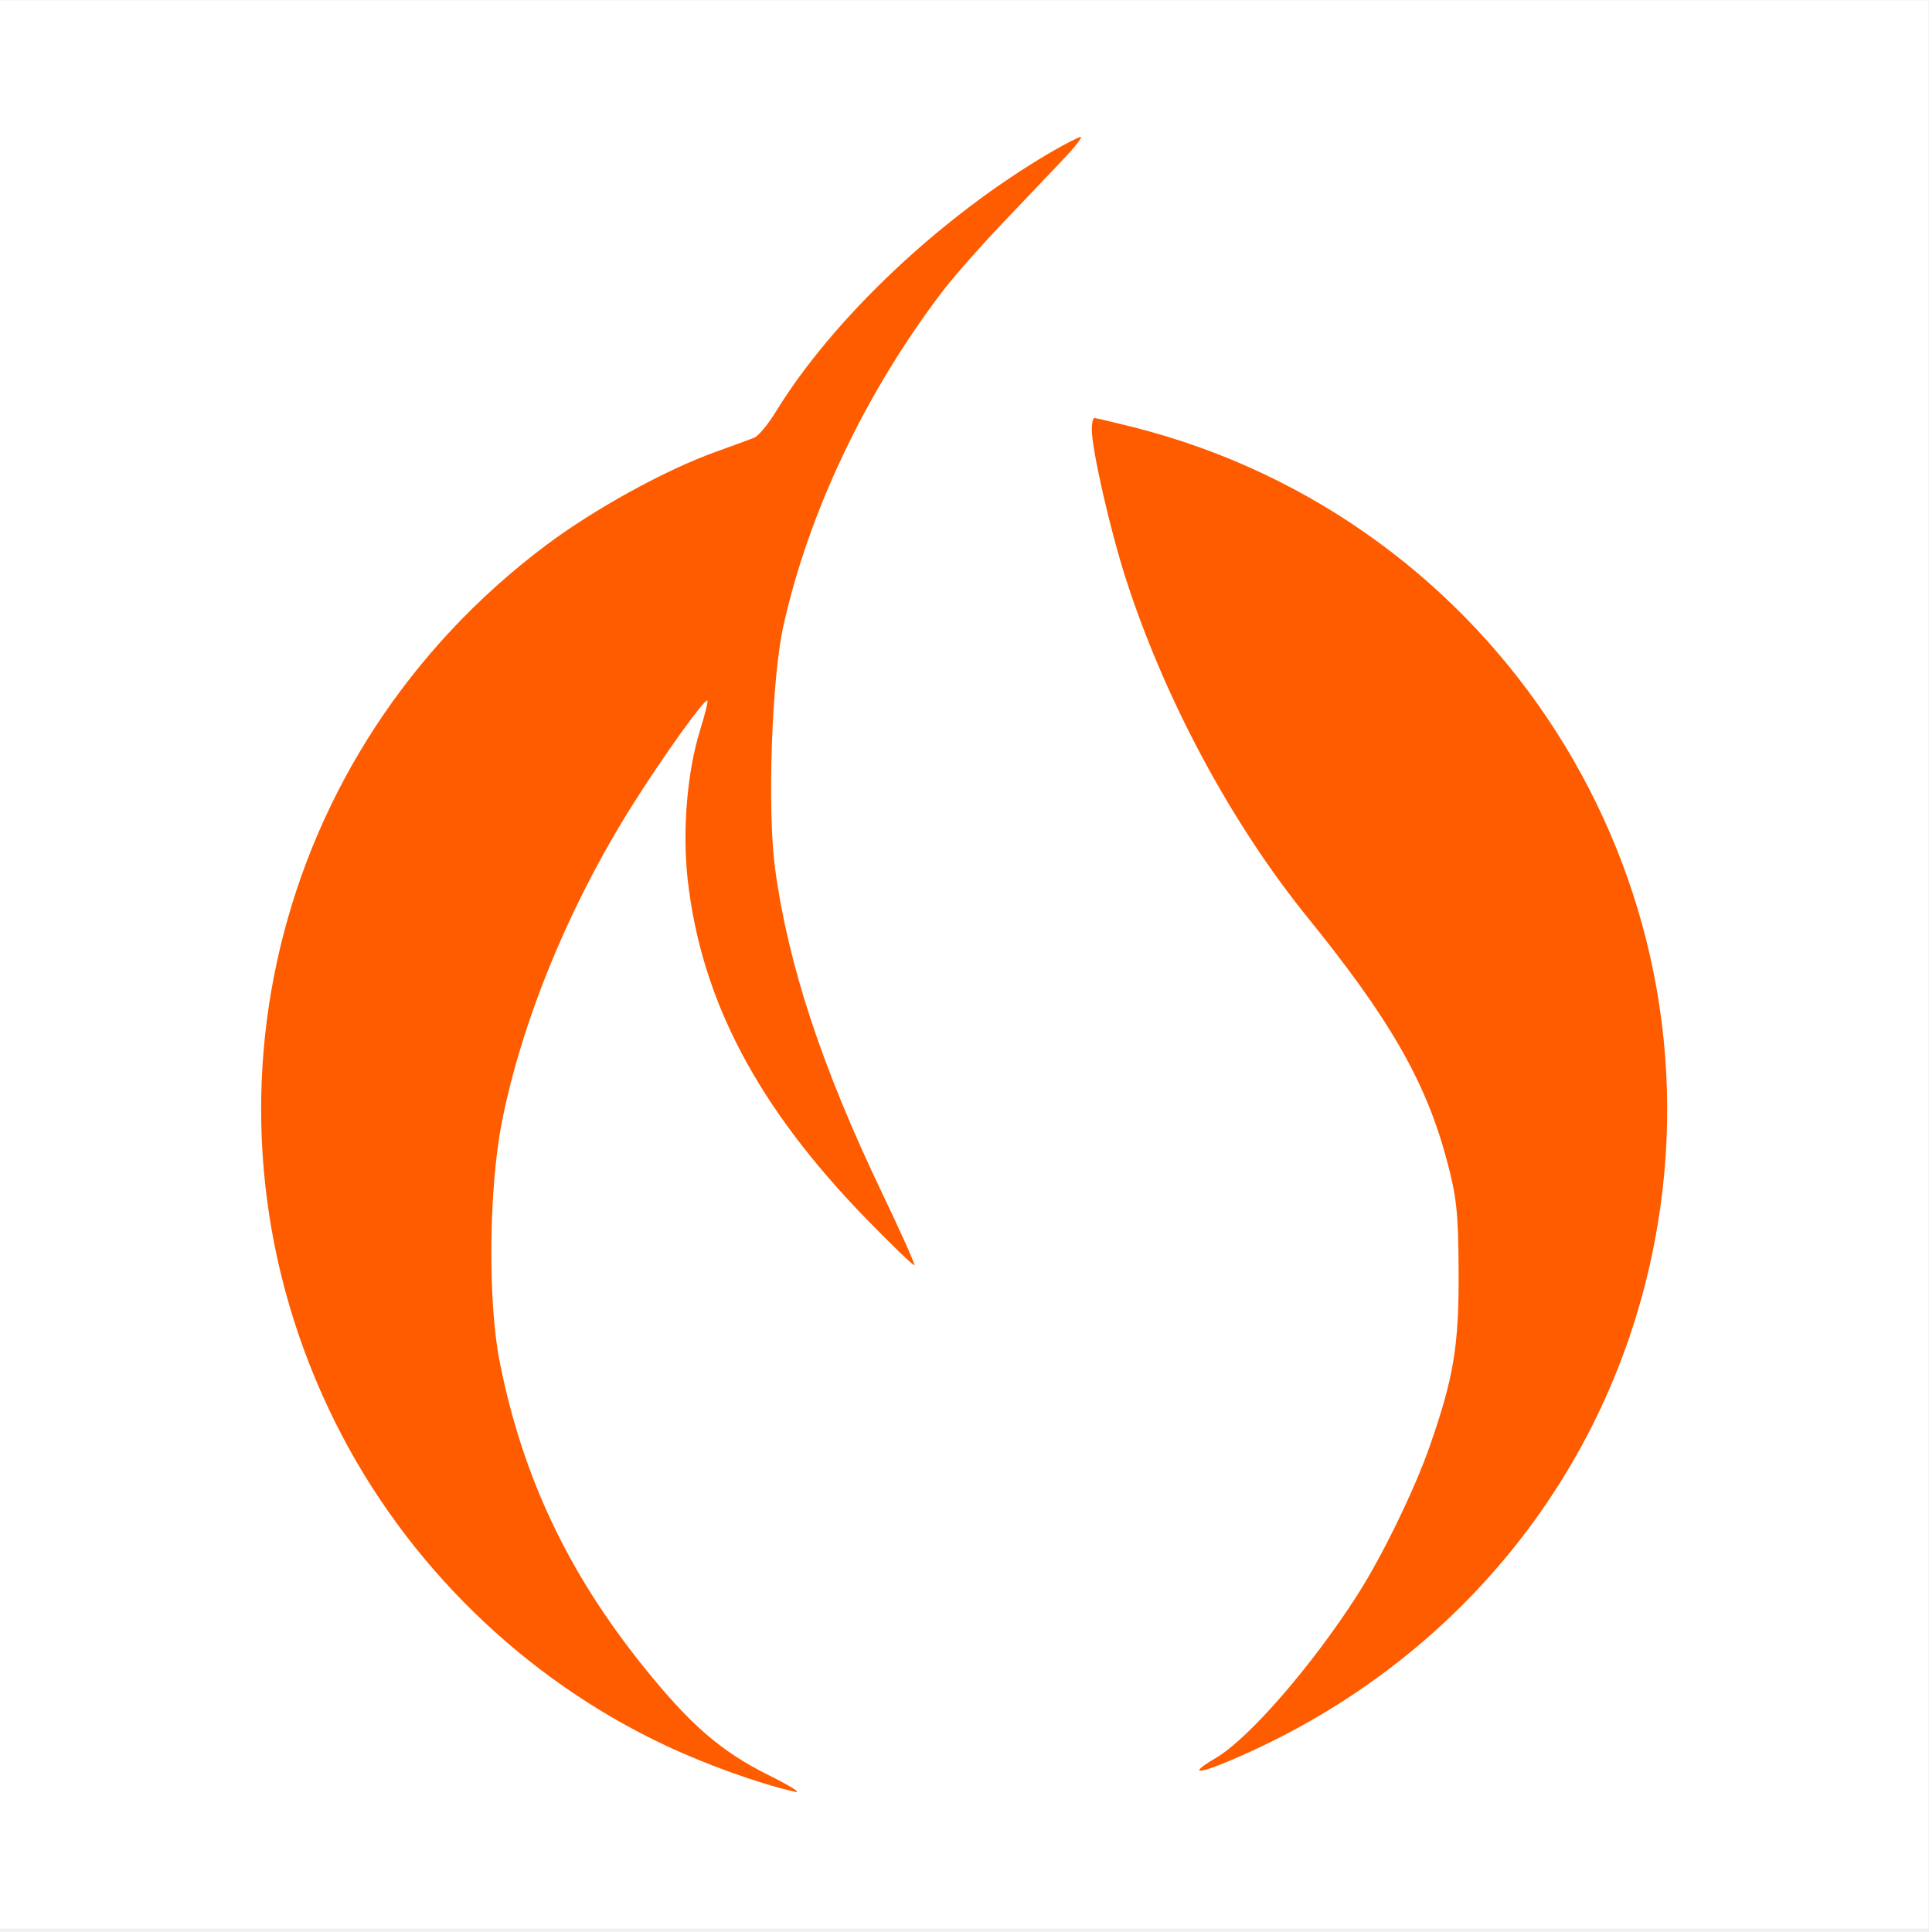
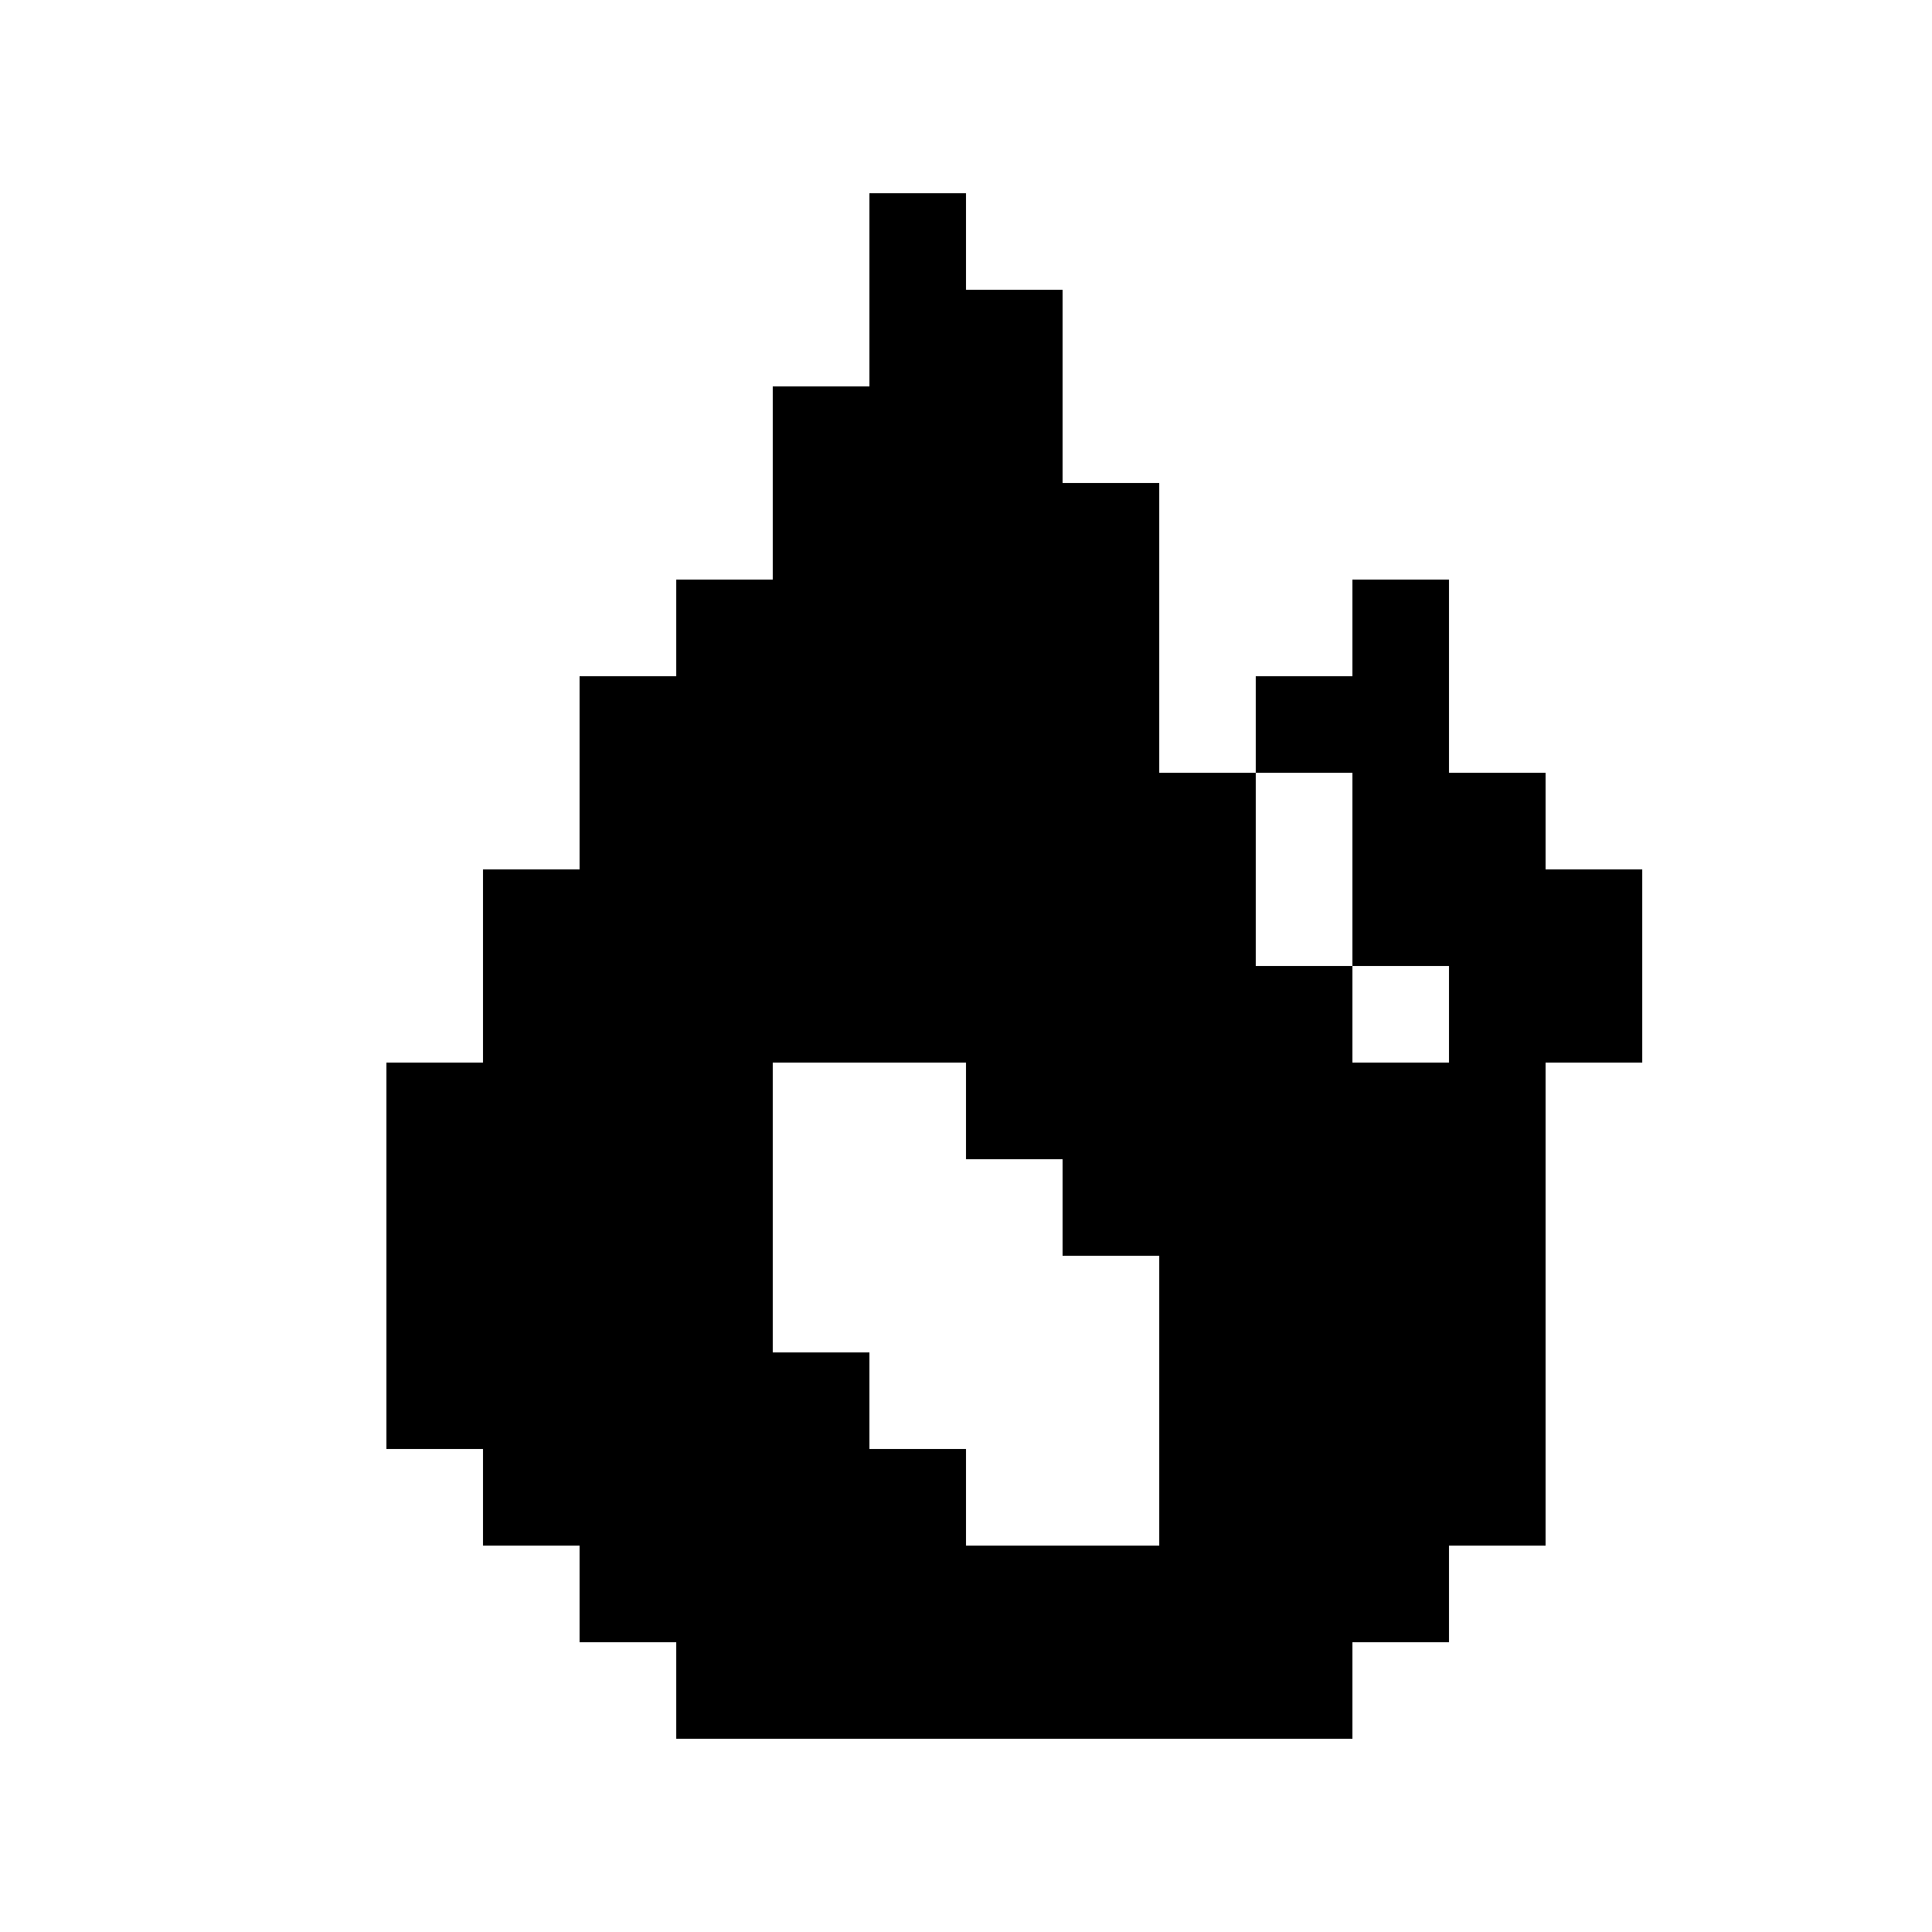
- <svg xmlns="http://www.w3.org/2000/svg" width="512" height="513" viewBox="0 0 512 513" fill="none">
-   <rect y="0.094" width="512" height="512" fill="white" />
-   <path fill-rule="evenodd" clip-rule="evenodd" d="M279.161 40.337C250.019 57.327 221.172 84.541 205.939 109.415C203.912 112.724 201.347 115.791 200.24 116.232C199.134 116.672 194.549 118.354 190.054 119.969C176.599 124.804 157.749 135.182 144.914 144.821C71.867 199.676 48.618 296.665 89.069 377.794C107.682 415.123 138.974 445.721 176.667 463.451C187.719 468.648 201.751 473.671 211.071 475.767C212.998 476.199 209.845 474.207 204.066 471.338C191.469 465.085 183.292 458.002 170.932 442.634C150.722 417.51 138.66 391.928 132.65 361.447C129.497 345.449 129.793 315.384 133.277 297.81C138.621 270.87 151.202 240.331 167.877 213.832C175.975 200.964 187.162 185.355 187.818 186.011C188.033 186.225 187.165 189.753 185.89 193.851C182.448 204.91 181.144 220.503 182.579 233.445C186.138 265.537 201.126 293.996 230.159 323.795C236.888 330.702 242.574 336.171 242.795 335.95C243.017 335.729 239.192 327.188 234.296 316.971C218.219 283.418 209.223 256.142 205.787 230.525C203.699 214.959 204.904 180.092 208.012 166.135C214.715 136.042 229.736 104.395 249.984 77.71C252.908 73.857 260.05 65.713 265.857 59.612C271.664 53.511 279.034 45.761 282.236 42.389C285.436 39.017 287.548 36.306 286.928 36.363C286.308 36.421 282.812 38.209 279.161 40.337ZM289.887 113.975C289.887 119.37 294.699 140.519 298.904 153.607C309.144 185.475 326.857 218.51 347.112 243.515C369.047 270.595 378.568 287.182 384.144 308.038C386.765 317.845 387.198 321.905 387.285 337.51C387.395 357.325 385.989 365.804 379.543 384.216C375.558 395.597 367.037 413.116 360.518 423.332C348.53 442.118 331.591 461.647 322.821 466.794C315.785 470.922 317.456 471.332 326.25 467.635C385.628 442.664 427.334 391.886 439.27 330.029C458.038 232.777 397.252 137.686 300.785 113.39C295.541 112.069 290.943 110.988 290.568 110.988C290.194 110.988 289.887 112.332 289.887 113.975Z" fill="#FF5C00" />
+ <svg xmlns="http://www.w3.org/2000/svg" width="512" height="512" viewBox="0 0 20 20" shape-rendering="crispEdges">
+   <rect width="20" height="20" fill="#fff" />
+   <g fill="#000">
+     <rect x="9" y="2" width="1" height="1" />
+     <rect x="9" y="3" width="1" height="1" />
+     <rect x="10" y="3" width="1" height="1" />
+     <rect x="8" y="4" width="1" height="1" />
+     <rect x="9" y="4" width="1" height="1" />
+     <rect x="10" y="4" width="1" height="1" />
+     <rect x="8" y="5" width="1" height="1" />
+     <rect x="9" y="5" width="1" height="1" />
+     <rect x="10" y="5" width="1" height="1" />
+     <rect x="11" y="5" width="1" height="1" />
+     <rect x="7" y="6" width="1" height="1" />
+     <rect x="8" y="6" width="1" height="1" />
+     <rect x="9" y="6" width="1" height="1" />
+     <rect x="10" y="6" width="1" height="1" />
+     <rect x="11" y="6" width="1" height="1" />
+     <rect x="14" y="6" width="1" height="1" />
+     <rect x="6" y="7" width="1" height="1" />
+     <rect x="7" y="7" width="1" height="1" />
+     <rect x="8" y="7" width="1" height="1" />
+     <rect x="9" y="7" width="1" height="1" />
+     <rect x="10" y="7" width="1" height="1" />
+     <rect x="11" y="7" width="1" height="1" />
+     <rect x="13" y="7" width="1" height="1" />
+     <rect x="14" y="7" width="1" height="1" />
+     <rect x="6" y="8" width="1" height="1" />
+     <rect x="7" y="8" width="1" height="1" />
+     <rect x="8" y="8" width="1" height="1" />
+     <rect x="9" y="8" width="1" height="1" />
+     <rect x="10" y="8" width="1" height="1" />
+     <rect x="11" y="8" width="1" height="1" />
+     <rect x="12" y="8" width="1" height="1" />
+     <rect x="14" y="8" width="1" height="1" />
+     <rect x="15" y="8" width="1" height="1" />
+     <rect x="5" y="9" width="1" height="1" />
+     <rect x="6" y="9" width="1" height="1" />
+     <rect x="7" y="9" width="1" height="1" />
+     <rect x="8" y="9" width="1" height="1" />
+     <rect x="9" y="9" width="1" height="1" />
+     <rect x="10" y="9" width="1" height="1" />
+     <rect x="11" y="9" width="1" height="1" />
+     <rect x="12" y="9" width="1" height="1" />
+     <rect x="14" y="9" width="1" height="1" />
+     <rect x="15" y="9" width="1" height="1" />
+     <rect x="16" y="9" width="1" height="1" />
+     <rect x="5" y="10" width="1" height="1" />
+     <rect x="6" y="10" width="1" height="1" />
+     <rect x="7" y="10" width="1" height="1" />
+     <rect x="8" y="10" width="1" height="1" />
+     <rect x="9" y="10" width="1" height="1" />
+     <rect x="10" y="10" width="1" height="1" />
+     <rect x="11" y="10" width="1" height="1" />
+     <rect x="12" y="10" width="1" height="1" />
+     <rect x="13" y="10" width="1" height="1" />
+     <rect x="15" y="10" width="1" height="1" />
+     <rect x="16" y="10" width="1" height="1" />
+     <rect x="4" y="11" width="1" height="1" />
+     <rect x="5" y="11" width="1" height="1" />
+     <rect x="6" y="11" width="1" height="1" />
+     <rect x="7" y="11" width="1" height="1" />
+     <rect x="10" y="11" width="1" height="1" />
+     <rect x="11" y="11" width="1" height="1" />
+     <rect x="12" y="11" width="1" height="1" />
+     <rect x="13" y="11" width="1" height="1" />
+     <rect x="14" y="11" width="1" height="1" />
+     <rect x="15" y="11" width="1" height="1" />
+     <rect x="4" y="12" width="1" height="1" />
+     <rect x="5" y="12" width="1" height="1" />
+     <rect x="6" y="12" width="1" height="1" />
+     <rect x="7" y="12" width="1" height="1" />
+     <rect x="11" y="12" width="1" height="1" />
+     <rect x="12" y="12" width="1" height="1" />
+     <rect x="13" y="12" width="1" height="1" />
+     <rect x="14" y="12" width="1" height="1" />
+     <rect x="15" y="12" width="1" height="1" />
+     <rect x="4" y="13" width="1" height="1" />
+     <rect x="5" y="13" width="1" height="1" />
+     <rect x="6" y="13" width="1" height="1" />
+     <rect x="7" y="13" width="1" height="1" />
+     <rect x="12" y="13" width="1" height="1" />
+     <rect x="13" y="13" width="1" height="1" />
+     <rect x="14" y="13" width="1" height="1" />
+     <rect x="15" y="13" width="1" height="1" />
+     <rect x="4" y="14" width="1" height="1" />
+     <rect x="5" y="14" width="1" height="1" />
+     <rect x="6" y="14" width="1" height="1" />
+     <rect x="7" y="14" width="1" height="1" />
+     <rect x="8" y="14" width="1" height="1" />
+     <rect x="12" y="14" width="1" height="1" />
+     <rect x="13" y="14" width="1" height="1" />
+     <rect x="14" y="14" width="1" height="1" />
+     <rect x="15" y="14" width="1" height="1" />
+     <rect x="5" y="15" width="1" height="1" />
+     <rect x="6" y="15" width="1" height="1" />
+     <rect x="7" y="15" width="1" height="1" />
+     <rect x="8" y="15" width="1" height="1" />
+     <rect x="9" y="15" width="1" height="1" />
+     <rect x="12" y="15" width="1" height="1" />
+     <rect x="13" y="15" width="1" height="1" />
+     <rect x="14" y="15" width="1" height="1" />
+     <rect x="15" y="15" width="1" height="1" />
+     <rect x="6" y="16" width="1" height="1" />
+     <rect x="7" y="16" width="1" height="1" />
+     <rect x="8" y="16" width="1" height="1" />
+     <rect x="9" y="16" width="1" height="1" />
+     <rect x="10" y="16" width="1" height="1" />
+     <rect x="11" y="16" width="1" height="1" />
+     <rect x="12" y="16" width="1" height="1" />
+     <rect x="13" y="16" width="1" height="1" />
+     <rect x="14" y="16" width="1" height="1" />
+     <rect x="7" y="17" width="1" height="1" />
+     <rect x="8" y="17" width="1" height="1" />
+     <rect x="9" y="17" width="1" height="1" />
+     <rect x="10" y="17" width="1" height="1" />
+     <rect x="11" y="17" width="1" height="1" />
+     <rect x="12" y="17" width="1" height="1" />
+     <rect x="13" y="17" width="1" height="1" />
+   </g>
</svg>
